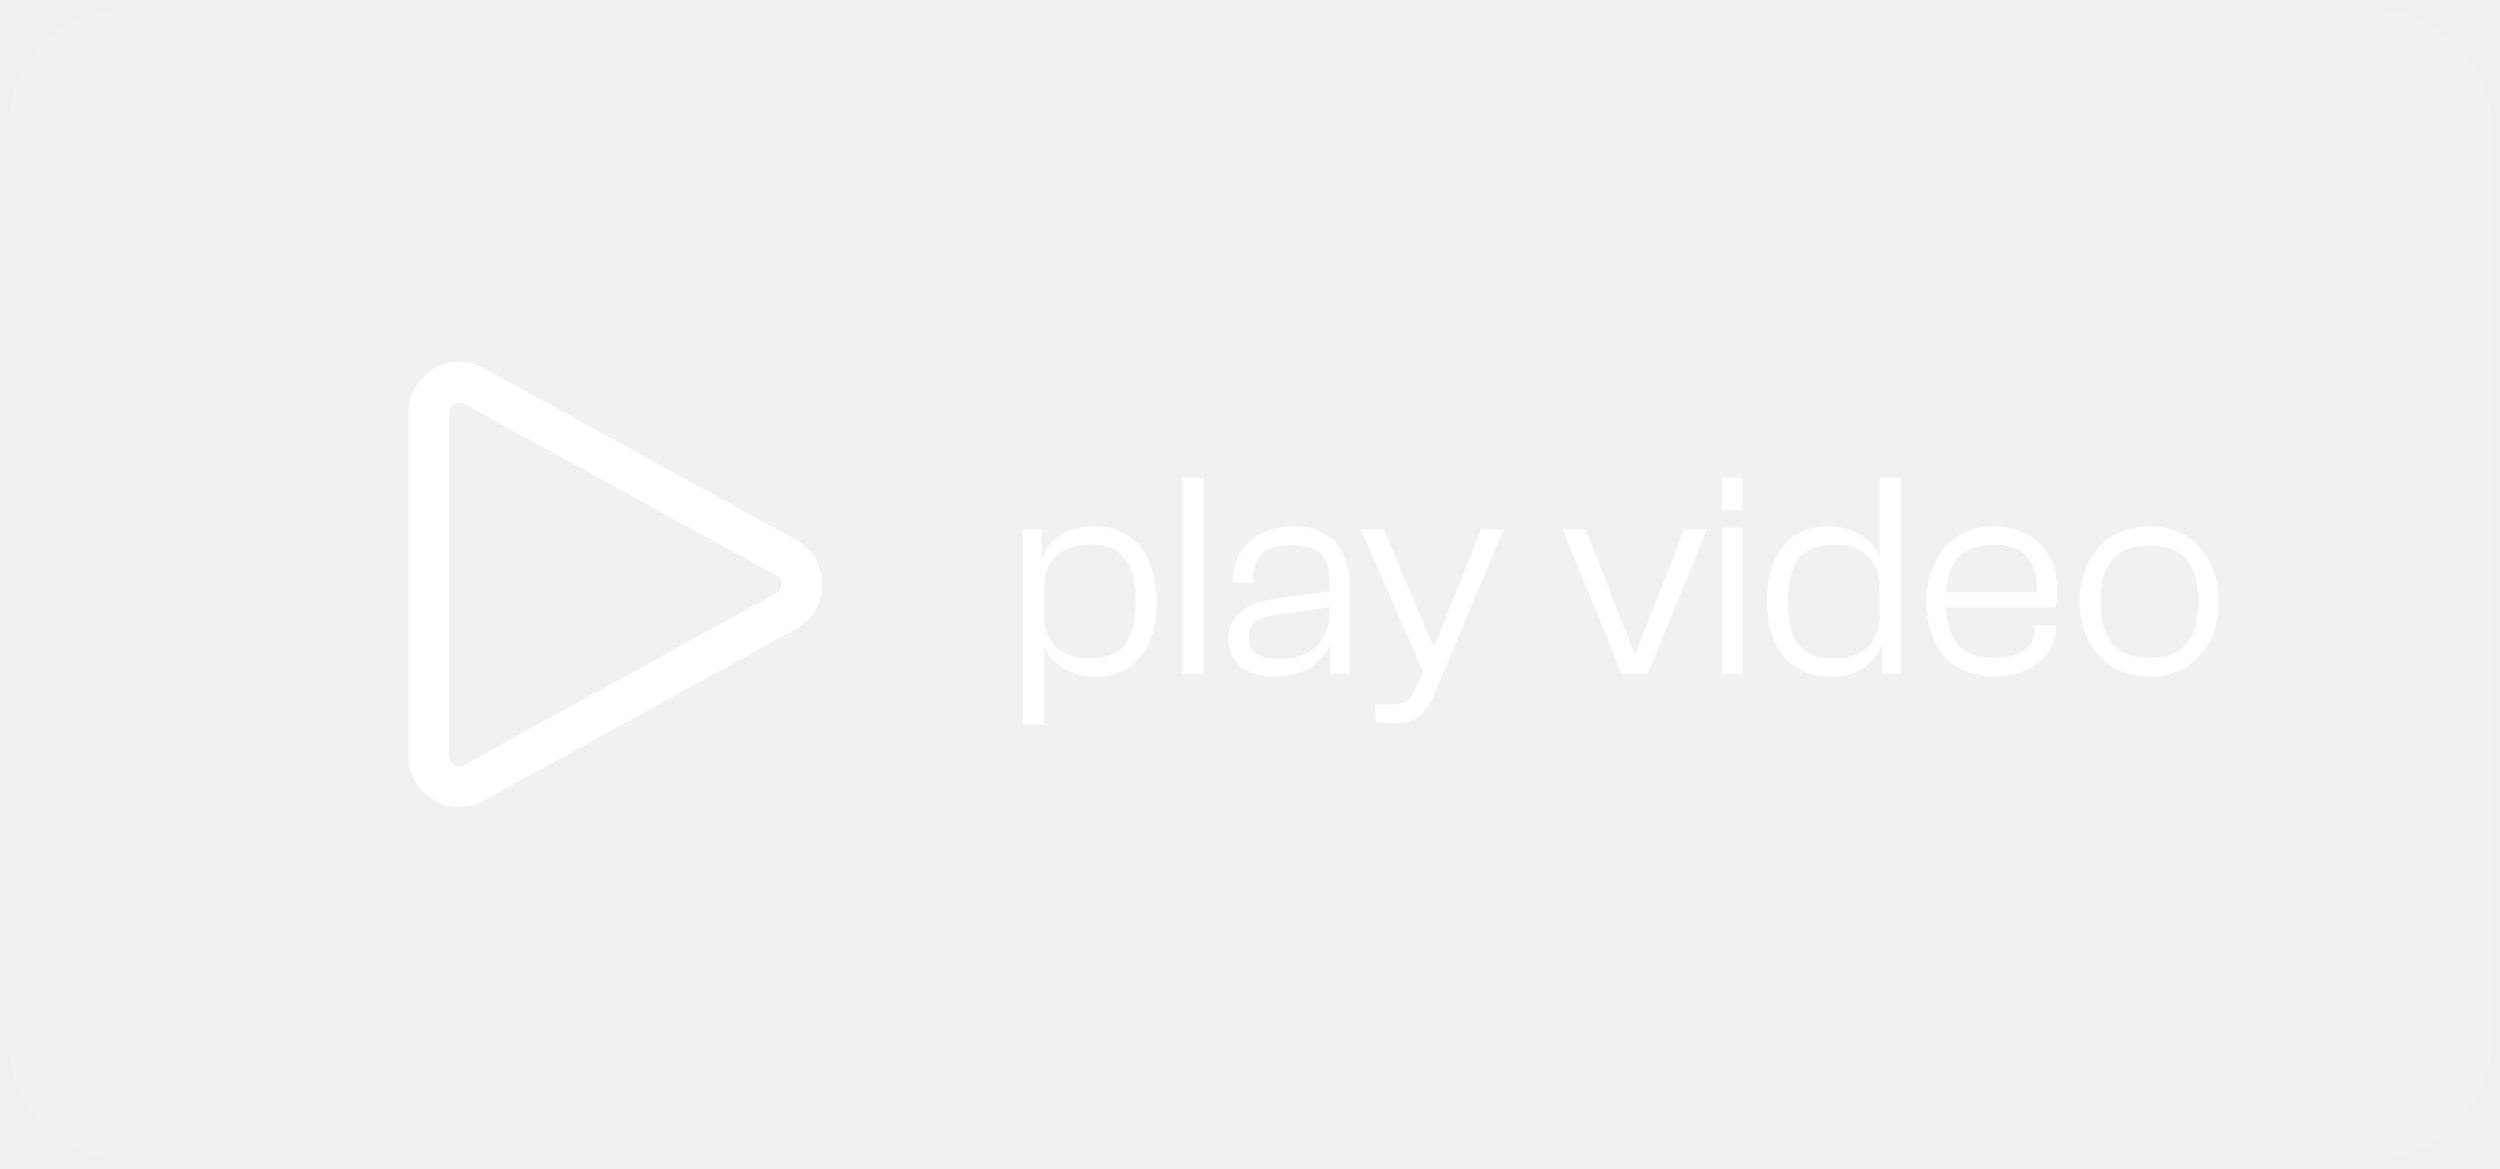
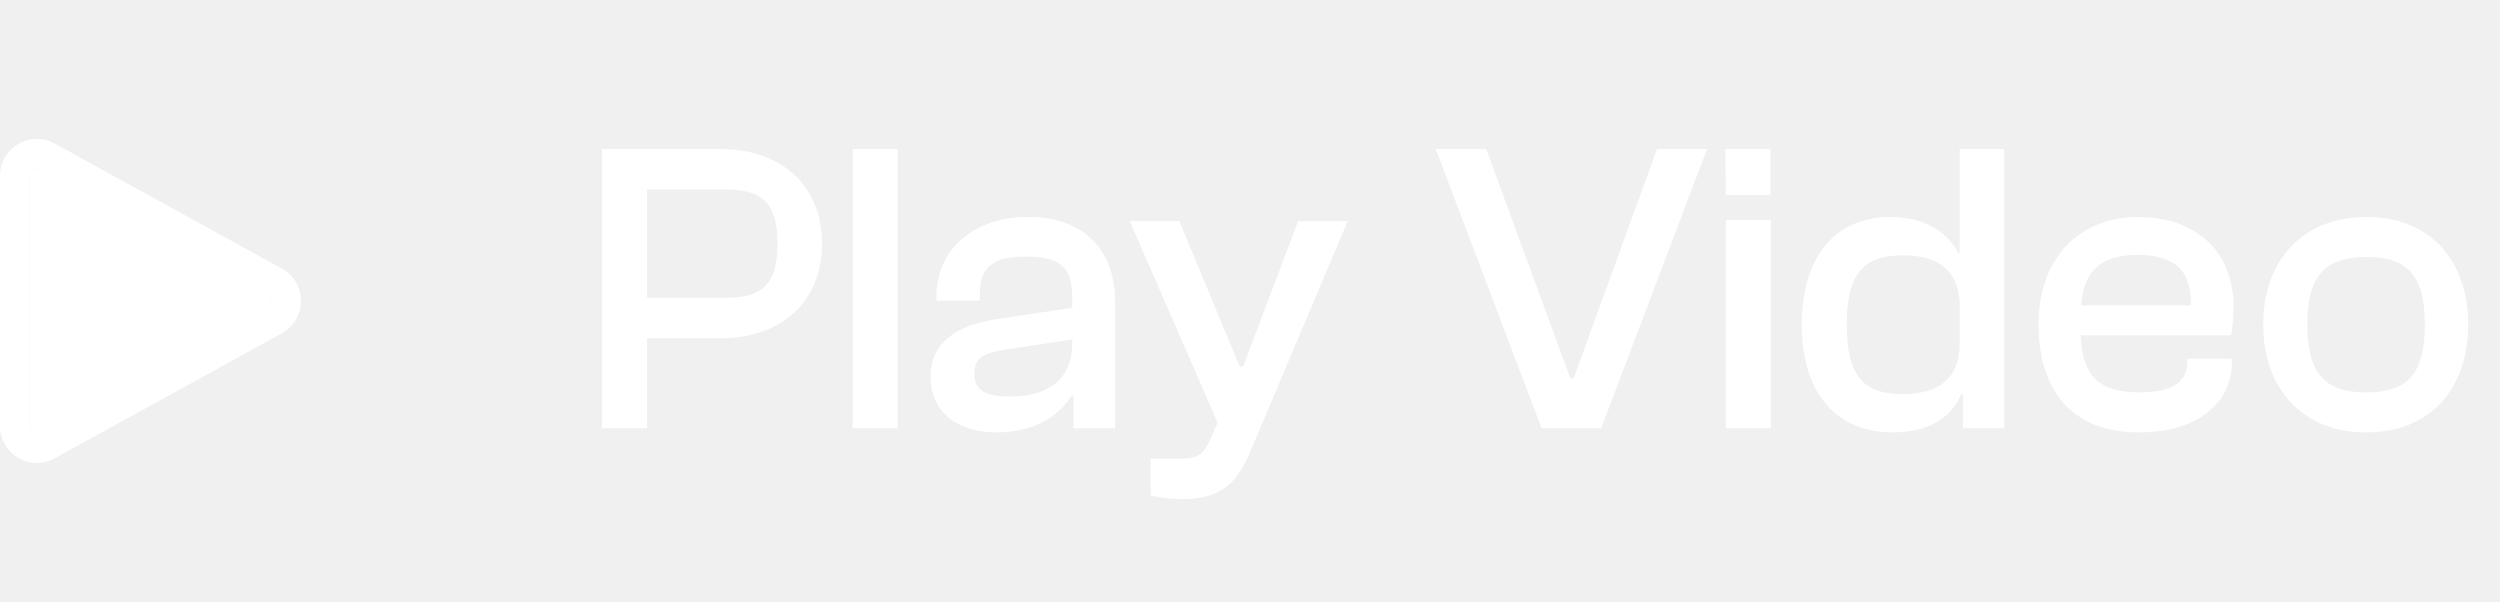
- <svg xmlns="http://www.w3.org/2000/svg" width="154" height="72" viewBox="0 0 154 72" fill="none">
-   <rect width="154" height="72" rx="8" fill="white" fill-opacity="0.07" />
-   <rect x="0.25" y="0.25" width="153.5" height="71.5" rx="7.75" stroke="#EDEDED" stroke-opacity="0.2" stroke-width="0.5" />
-   <path fill-rule="evenodd" clip-rule="evenodd" d="M25.166 25.419C25.166 23.042 27.714 21.535 29.797 22.68L49.031 33.259C51.19 34.447 51.19 37.548 49.031 38.736L29.797 49.314C27.714 50.46 25.166 48.953 25.166 46.576V25.419ZM28.592 24.871C28.176 24.642 27.666 24.943 27.666 25.419V46.576C27.666 47.052 28.176 47.353 28.592 47.124L47.827 36.545C48.258 36.308 48.258 35.687 47.827 35.45L28.592 24.871Z" fill="white" />
-   <path d="M64.304 44.632H63.008V32.608H64.178V34.336H64.232C64.628 33.202 65.69 32.428 67.364 32.428C69.866 32.428 71.252 34.246 71.252 37.072C71.252 39.862 69.938 41.68 67.508 41.68C65.798 41.68 64.7 40.78 64.304 39.808V44.632ZM64.304 37.828C64.304 39.646 65.384 40.564 67.148 40.564C68.876 40.564 69.956 39.772 69.956 37.072C69.956 34.336 68.894 33.544 67.148 33.544C65.384 33.544 64.304 34.462 64.304 36.298V37.828ZM74.13 41.5H72.834V29.44H74.13V41.5ZM78.516 41.68C76.896 41.68 75.672 40.852 75.672 39.358C75.672 37.81 76.824 37.126 78.768 36.856L81.9 36.424V35.776C81.9 34.21 81.234 33.58 79.56 33.58C77.94 33.58 77.184 34.21 77.184 35.632V35.902H75.942V35.758C75.942 33.904 77.364 32.428 79.668 32.428C82.044 32.428 83.124 33.958 83.124 35.938V41.5H81.954V39.862L81.864 39.844C81.342 40.87 80.208 41.68 78.516 41.68ZM76.932 39.268C76.932 40.186 77.508 40.6 78.876 40.6C80.406 40.6 81.9 39.808 81.9 37.702V37.396L78.876 37.828C77.454 38.026 76.932 38.314 76.932 39.268ZM85.889 44.56C85.457 44.56 84.989 44.488 84.737 44.434V43.39H85.745C86.555 43.39 86.825 43.228 87.149 42.526L87.653 41.374L83.837 32.608H85.241L87.329 37.558L88.265 39.736H88.373L89.255 37.558L91.217 32.608H92.621L88.283 42.922C87.707 44.272 86.861 44.56 85.889 44.56ZM101.501 41.5H99.899L96.263 32.608H97.667L100.673 40.24H100.763L103.751 32.608H105.137L101.501 41.5ZM107.334 31.42H106.056V29.44H107.334V31.42ZM107.334 41.5H106.056V32.5H107.334V41.5ZM112.749 41.68C110.247 41.68 108.843 39.862 108.843 37.054C108.843 34.246 110.175 32.428 112.605 32.428C114.315 32.428 115.413 33.328 115.791 34.3V29.44H117.087V41.5H115.935V39.79H115.863C115.467 40.906 114.423 41.68 112.749 41.68ZM110.139 37.054C110.139 39.772 111.201 40.564 112.965 40.564C114.729 40.564 115.791 39.646 115.791 37.828V36.298C115.791 34.462 114.729 33.544 112.965 33.544C111.219 33.544 110.139 34.336 110.139 37.054ZM122.827 41.68C120.091 41.68 118.669 39.754 118.669 37.054C118.669 34.354 120.271 32.428 122.809 32.428C124.951 32.428 126.715 33.724 126.715 36.352C126.715 36.766 126.679 37.162 126.625 37.414H119.893C119.947 39.376 120.721 40.528 122.845 40.528C124.645 40.528 125.365 39.718 125.365 38.638V38.53H126.643V38.656C126.643 40.366 125.095 41.68 122.827 41.68ZM122.773 33.544C120.793 33.544 120.001 34.678 119.893 36.478H125.491C125.563 34.372 124.519 33.544 122.773 33.544ZM132.429 41.68C129.819 41.68 128.109 39.754 128.109 37.054C128.109 34.354 129.819 32.428 132.429 32.428C135.021 32.428 136.677 34.354 136.677 37.054C136.677 39.754 135.021 41.68 132.429 41.68ZM132.429 40.528C134.571 40.528 135.417 39.268 135.417 37.054C135.417 34.84 134.571 33.598 132.429 33.598C130.251 33.598 129.387 34.84 129.387 37.054C129.387 39.268 130.251 40.528 132.429 40.528Z" fill="white" />
+ <svg xmlns="http://www.w3.org/2000/svg" width="108" height="26" viewBox="0 0 108 26" fill="none">
+   <path fill-rule="evenodd" clip-rule="evenodd" d="M0 7.598C0 6.384 1.3 5.615 2.362 6.2L12.174 11.602C13.275 12.208 13.275 13.792 12.174 14.398L2.362 19.8C1.3 20.385 0 19.616 0 18.402V7.598ZM1.748 7.318C1.535 7.201 1.275 7.355 1.275 7.598V18.402C1.275 18.645 1.535 18.799 1.748 18.682L11.559 13.28C11.78 13.158 11.78 12.842 11.559 12.72L1.748 7.318Z" fill="white" />
+   <path d="M1.275 7.598C1.275 7.355 1.535 7.201 1.748 7.318L11.559 12.72C11.78 12.842 11.78 13.158 11.559 13.28L1.748 18.682C1.535 18.799 1.275 18.645 1.275 18.402V7.598Z" fill="white" />
+   <path d="M27.952 18.5H26.008V6.44H31.138C33.658 6.44 35.512 7.934 35.512 10.526C35.512 13.118 33.658 14.612 31.138 14.612H27.952V18.5ZM31.372 8.186H27.952V12.866H31.372C32.956 12.866 33.586 12.254 33.586 10.526C33.586 8.798 32.956 8.186 31.372 8.186ZM38.779 18.5H36.835V6.44H38.779V18.5ZM43.045 18.68C41.443 18.68 40.201 17.852 40.201 16.286C40.201 14.81 41.281 14.036 43.189 13.766L46.321 13.298V12.812C46.321 11.48 45.709 11.084 44.305 11.084C42.883 11.084 42.325 11.534 42.325 12.722V12.992H40.453V12.812C40.453 10.814 42.019 9.374 44.413 9.374C46.915 9.374 48.175 10.886 48.175 13.064V18.5H46.375V17.096H46.285C45.763 17.942 44.737 18.68 43.045 18.68ZM42.091 16.142C42.091 16.844 42.541 17.132 43.675 17.132C44.935 17.132 46.321 16.628 46.321 14.828V14.666L43.477 15.098C42.451 15.242 42.091 15.476 42.091 16.142ZM51.056 21.56C50.57 21.56 50.012 21.488 49.706 21.398V19.814H50.93C51.704 19.814 51.974 19.688 52.262 19.022L52.604 18.266L48.806 9.554H50.948L52.748 13.892L53.558 15.836H53.702L54.44 13.892L56.078 9.554H58.22L53.99 19.562C53.324 21.146 52.46 21.56 51.056 21.56ZM69.171 18.5H66.597L62.025 6.44H64.203L67.839 16.34H67.983L71.583 6.44H73.743L69.171 18.5ZM76.481 8.42H74.555L74.537 6.44H76.481V8.42ZM76.499 18.5H74.555V9.5H76.499V18.5ZM81.778 18.68C79.222 18.68 77.836 16.862 77.836 14.018C77.836 11.192 79.204 9.374 81.67 9.374C83.254 9.374 84.208 10.13 84.604 10.94H84.658V6.44H86.584V18.5H84.802V17.024H84.73C84.298 18.05 83.308 18.68 81.778 18.68ZM79.78 14.018C79.78 16.232 80.482 17.024 82.21 17.024C83.794 17.024 84.658 16.322 84.658 14.828V13.226C84.658 11.732 83.794 11.03 82.21 11.03C80.5 11.03 79.78 11.822 79.78 14.018ZM92.405 18.68C89.453 18.68 88.067 16.808 88.067 14.018C88.067 11.246 89.723 9.374 92.387 9.374C94.799 9.374 96.491 10.814 96.491 13.262C96.491 13.73 96.437 14.216 96.383 14.486H89.885C89.957 16.124 90.551 16.952 92.423 16.952C93.917 16.952 94.493 16.448 94.493 15.638V15.494H96.419V15.656C96.419 17.492 94.817 18.68 92.405 18.68ZM92.351 11.012C90.659 11.012 90.011 11.804 89.903 13.19H94.637C94.709 11.66 93.881 11.012 92.351 11.012ZM102.234 18.68C99.48 18.68 97.77 16.808 97.77 14.018C97.77 11.246 99.48 9.374 102.234 9.374C104.97 9.374 106.626 11.246 106.626 14.018C106.626 16.808 104.97 18.68 102.234 18.68ZM102.234 16.952C104.106 16.952 104.754 16.034 104.754 14.018C104.754 12.02 104.106 11.102 102.234 11.102C100.344 11.102 99.678 12.02 99.678 14.018C99.678 16.034 100.344 16.952 102.234 16.952Z" fill="white" />
</svg>
